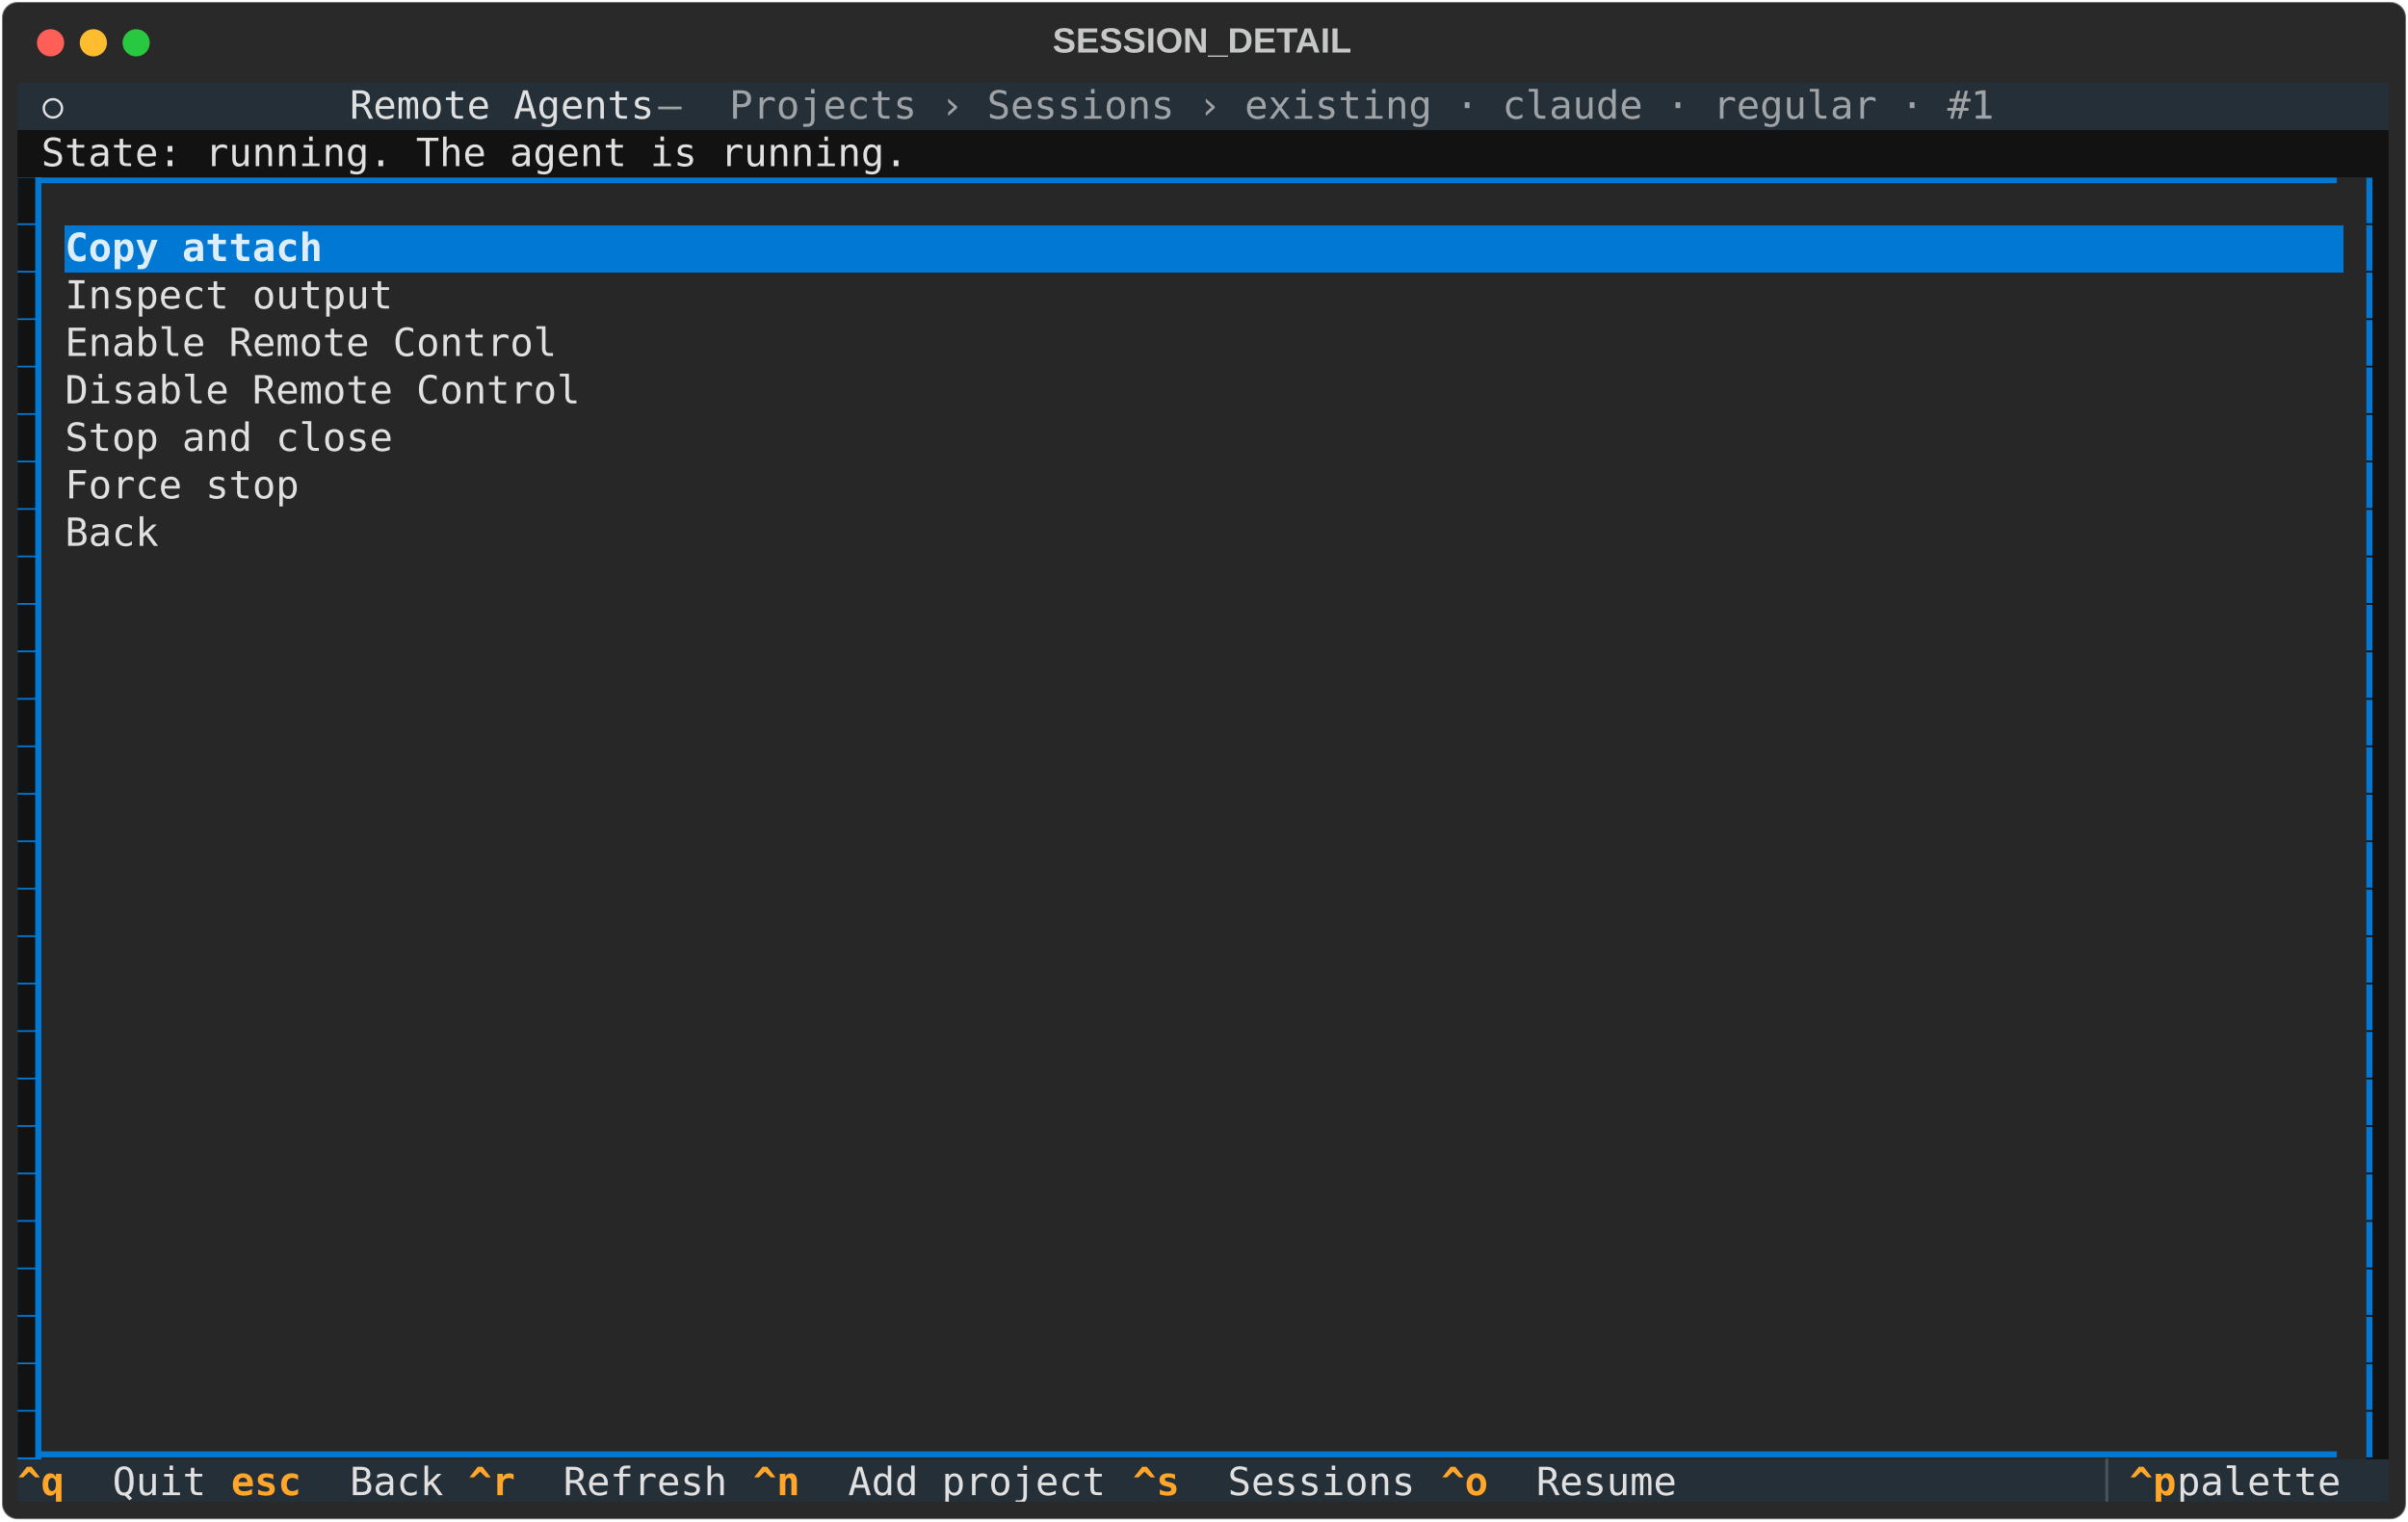
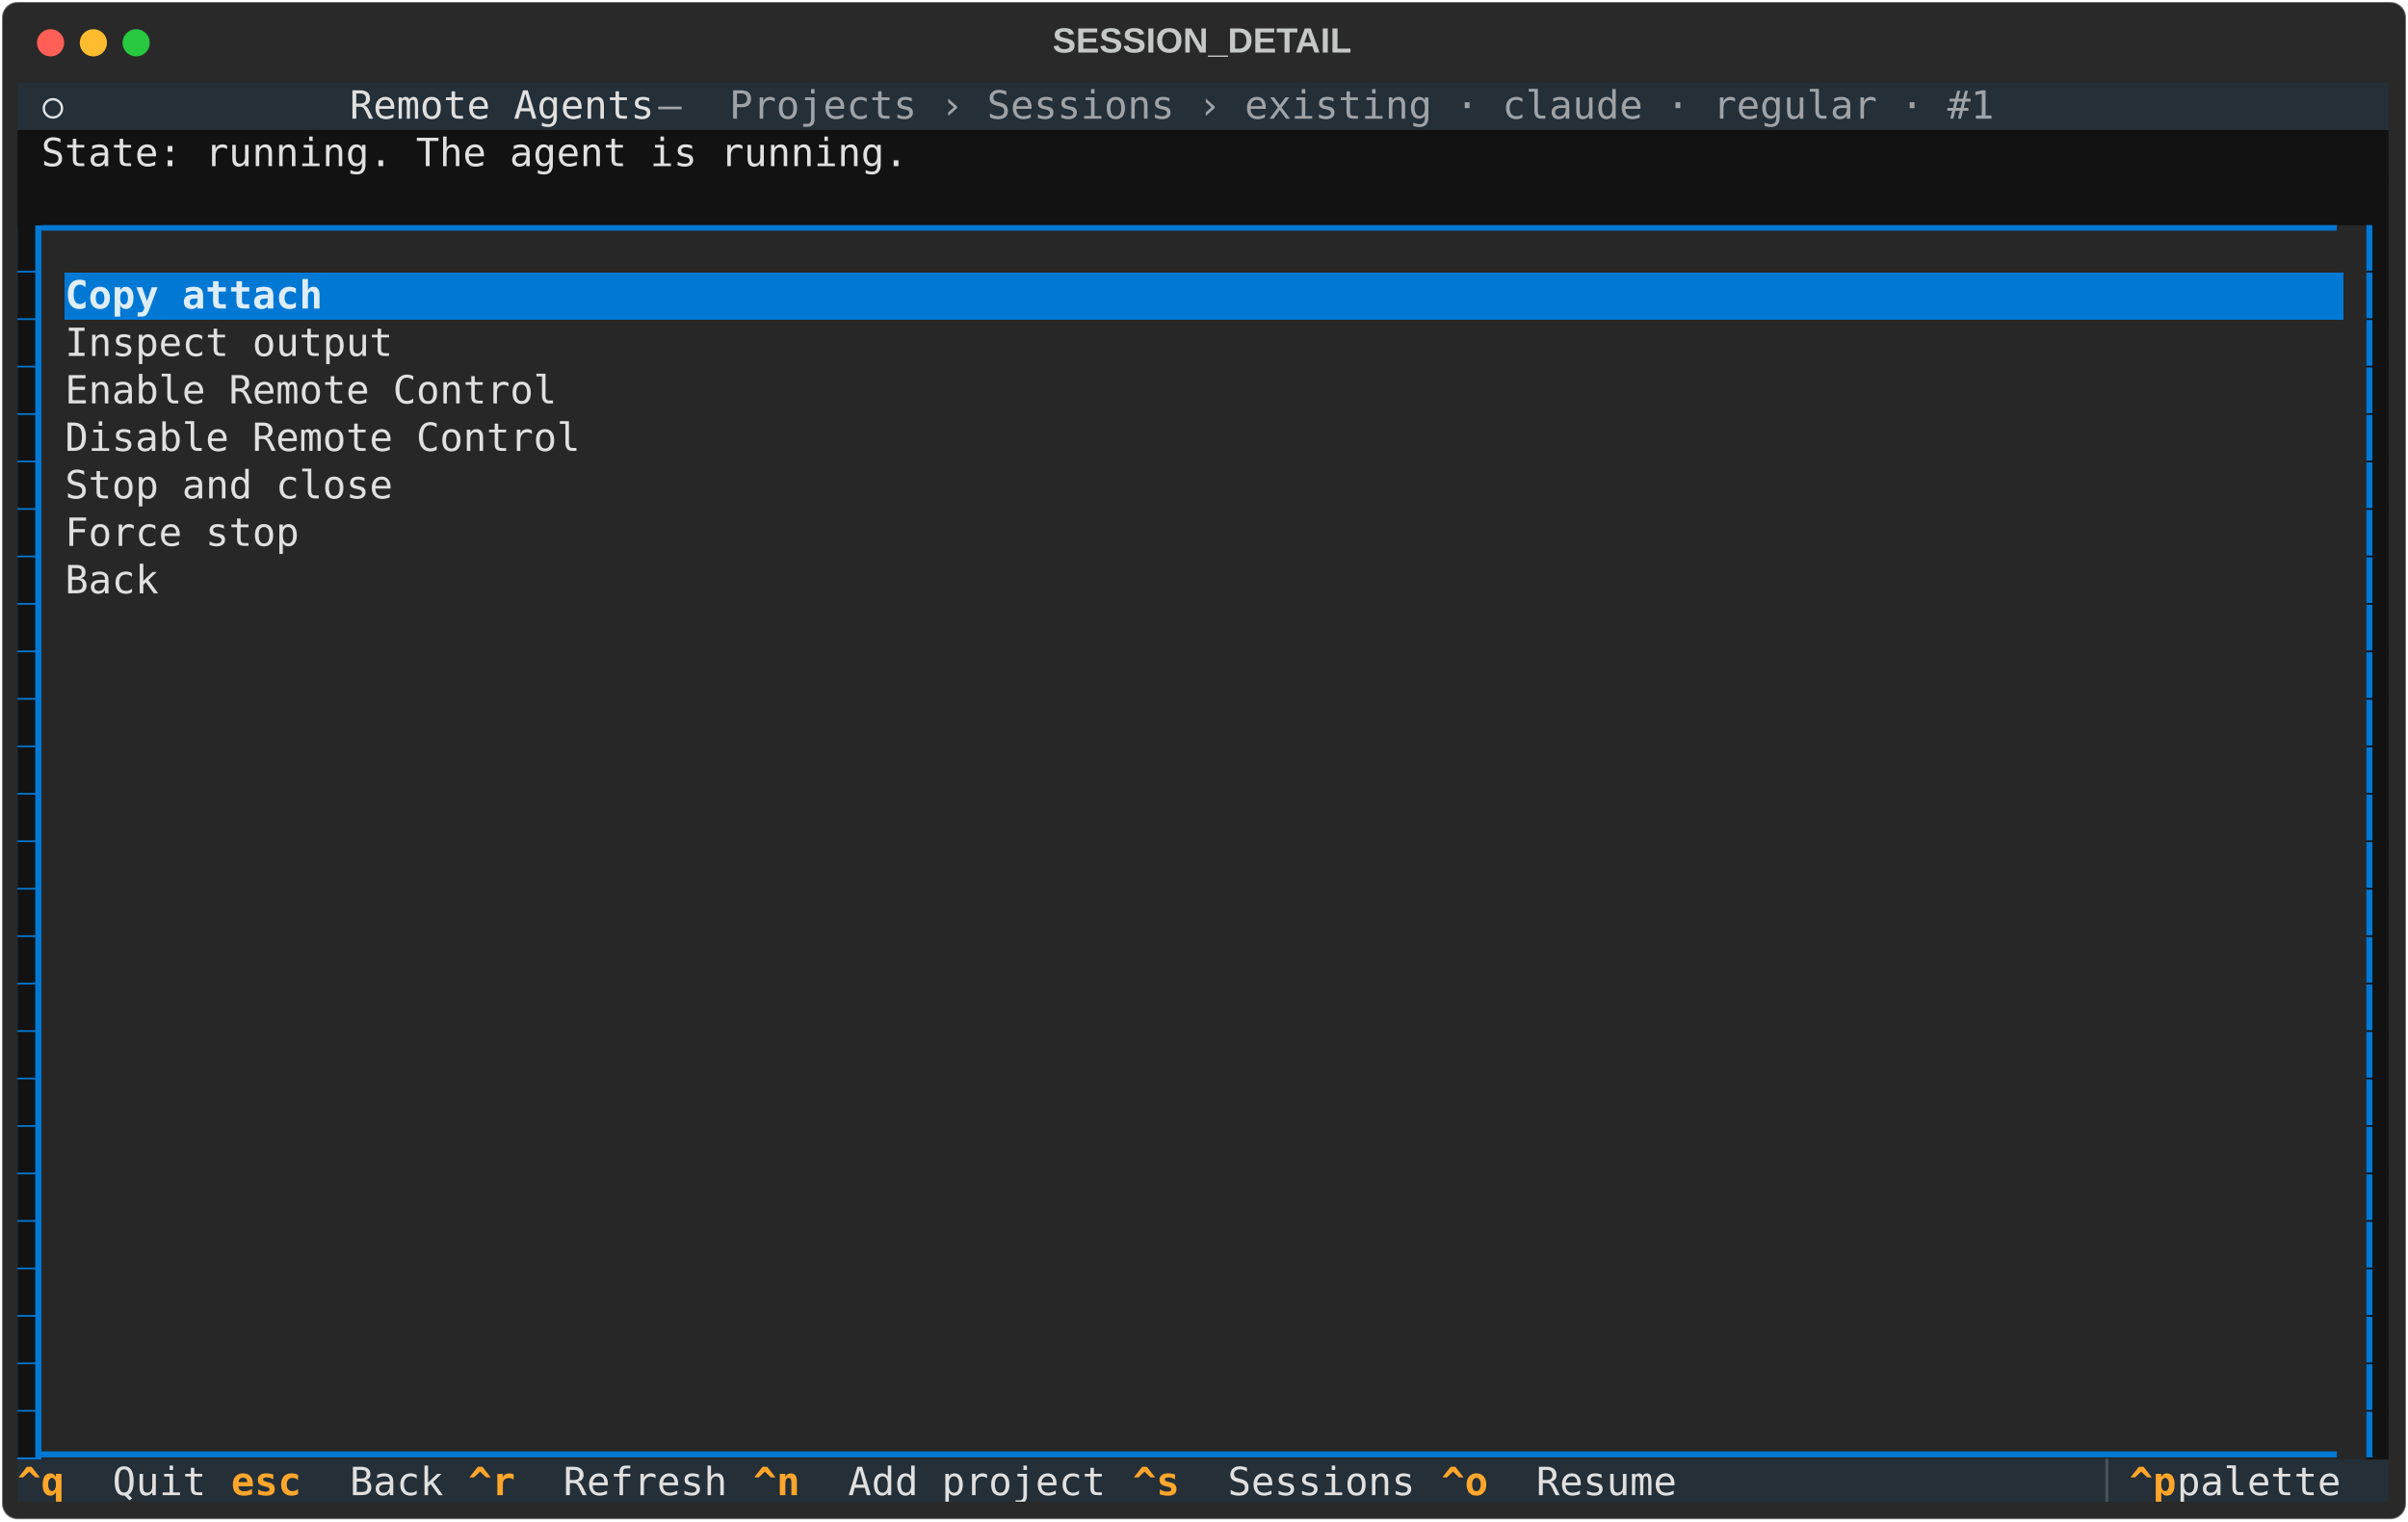
<svg xmlns="http://www.w3.org/2000/svg" class="rich-terminal" viewBox="0 0 1238 782.0">
  <style>

    @font-face {
        font-family: "Fira Code";
        src: local("FiraCode-Regular"),
                url("https://cdnjs.cloudflare.com/ajax/libs/firacode/6.2.0/woff2/FiraCode-Regular.woff2") format("woff2"),
                url("https://cdnjs.cloudflare.com/ajax/libs/firacode/6.2.0/woff/FiraCode-Regular.woff") format("woff");
        font-style: normal;
        font-weight: 400;
    }
    @font-face {
        font-family: "Fira Code";
        src: local("FiraCode-Bold"),
                url("https://cdnjs.cloudflare.com/ajax/libs/firacode/6.2.0/woff2/FiraCode-Bold.woff2") format("woff2"),
                url("https://cdnjs.cloudflare.com/ajax/libs/firacode/6.2.0/woff/FiraCode-Bold.woff") format("woff");
        font-style: bold;
        font-weight: 700;
    }

    .terminal-0-matrix {
        font-family: Fira Code, monospace;
        font-size: 20px;
        line-height: 24.4px;
        font-variant-east-asian: full-width;
    }

    .terminal-0-title {
        font-size: 18px;
        font-weight: bold;
        font-family: arial;
    }

    .terminal-0-r1 { fill: #c5c8c6 }
.terminal-0-r2 { fill: #e0e0e0 }
.terminal-0-r3 { fill: #a0a3a6 }
.terminal-0-r4 { fill: #121212 }
.terminal-0-r5 { fill: #0178d4 }
.terminal-0-r6 { fill: #ddedf9;font-weight: bold }
.terminal-0-r7 { fill: #ffa62b;font-weight: bold }
.terminal-0-r8 { fill: #495259 }
    </style>
  <defs>
    <clipPath id="terminal-0-clip-terminal">
      <rect x="0" y="0" width="1219.0" height="731.0" />
    </clipPath>
    <clipPath id="terminal-0-line-0">
      <rect x="0" y="1.5" width="1220" height="24.65" />
    </clipPath>
    <clipPath id="terminal-0-line-1">
      <rect x="0" y="25.9" width="1220" height="24.65" />
    </clipPath>
    <clipPath id="terminal-0-line-2">
      <rect x="0" y="50.3" width="1220" height="24.65" />
    </clipPath>
    <clipPath id="terminal-0-line-3">
      <rect x="0" y="74.7" width="1220" height="24.65" />
    </clipPath>
    <clipPath id="terminal-0-line-4">
      <rect x="0" y="99.1" width="1220" height="24.65" />
    </clipPath>
    <clipPath id="terminal-0-line-5">
      <rect x="0" y="123.5" width="1220" height="24.65" />
    </clipPath>
    <clipPath id="terminal-0-line-6">
      <rect x="0" y="147.9" width="1220" height="24.65" />
    </clipPath>
    <clipPath id="terminal-0-line-7">
      <rect x="0" y="172.3" width="1220" height="24.65" />
    </clipPath>
    <clipPath id="terminal-0-line-8">
      <rect x="0" y="196.7" width="1220" height="24.65" />
    </clipPath>
    <clipPath id="terminal-0-line-9">
      <rect x="0" y="221.1" width="1220" height="24.65" />
    </clipPath>
    <clipPath id="terminal-0-line-10">
      <rect x="0" y="245.5" width="1220" height="24.65" />
    </clipPath>
    <clipPath id="terminal-0-line-11">
      <rect x="0" y="269.9" width="1220" height="24.65" />
    </clipPath>
    <clipPath id="terminal-0-line-12">
      <rect x="0" y="294.3" width="1220" height="24.65" />
    </clipPath>
    <clipPath id="terminal-0-line-13">
      <rect x="0" y="318.7" width="1220" height="24.65" />
    </clipPath>
    <clipPath id="terminal-0-line-14">
      <rect x="0" y="343.1" width="1220" height="24.65" />
    </clipPath>
    <clipPath id="terminal-0-line-15">
      <rect x="0" y="367.5" width="1220" height="24.65" />
    </clipPath>
    <clipPath id="terminal-0-line-16">
      <rect x="0" y="391.9" width="1220" height="24.65" />
    </clipPath>
    <clipPath id="terminal-0-line-17">
      <rect x="0" y="416.3" width="1220" height="24.65" />
    </clipPath>
    <clipPath id="terminal-0-line-18">
      <rect x="0" y="440.7" width="1220" height="24.65" />
    </clipPath>
    <clipPath id="terminal-0-line-19">
      <rect x="0" y="465.1" width="1220" height="24.65" />
    </clipPath>
    <clipPath id="terminal-0-line-20">
      <rect x="0" y="489.5" width="1220" height="24.65" />
    </clipPath>
    <clipPath id="terminal-0-line-21">
      <rect x="0" y="513.9" width="1220" height="24.65" />
    </clipPath>
    <clipPath id="terminal-0-line-22">
      <rect x="0" y="538.3" width="1220" height="24.65" />
    </clipPath>
    <clipPath id="terminal-0-line-23">
      <rect x="0" y="562.7" width="1220" height="24.65" />
    </clipPath>
    <clipPath id="terminal-0-line-24">
      <rect x="0" y="587.1" width="1220" height="24.65" />
    </clipPath>
    <clipPath id="terminal-0-line-25">
      <rect x="0" y="611.5" width="1220" height="24.65" />
    </clipPath>
    <clipPath id="terminal-0-line-26">
      <rect x="0" y="635.9" width="1220" height="24.65" />
    </clipPath>
    <clipPath id="terminal-0-line-27">
      <rect x="0" y="660.3" width="1220" height="24.65" />
    </clipPath>
    <clipPath id="terminal-0-line-28">
      <rect x="0" y="684.7" width="1220" height="24.65" />
    </clipPath>
  </defs>
  <rect fill="#292929" stroke="rgba(255,255,255,0.35)" stroke-width="1" x="1" y="1" width="1236" height="780" rx="8" />
  <text class="terminal-0-title" fill="#c5c8c6" text-anchor="middle" x="618" y="27">SESSION_DETAIL</text>
  <g transform="translate(26,22)">
    <circle cx="0" cy="0" r="7" fill="#ff5f57" />
    <circle cx="22" cy="0" r="7" fill="#febc2e" />
    <circle cx="44" cy="0" r="7" fill="#28c840" />
  </g>
  <g transform="translate(9, 41)" clip-path="url(#terminal-0-clip-terminal)">
    <rect fill="#242f38" x="0" y="1.5" width="12.2" height="24.65" shape-rendering="crispEdges" />
    <rect fill="#242f38" x="12.2" y="1.5" width="12.2" height="24.65" shape-rendering="crispEdges" />
    <rect fill="#242f38" x="24.4" y="1.5" width="61" height="24.65" shape-rendering="crispEdges" />
    <rect fill="#242f38" x="85.4" y="1.5" width="12.2" height="24.65" shape-rendering="crispEdges" />
    <rect fill="#242f38" x="97.6" y="1.5" width="73.2" height="24.65" shape-rendering="crispEdges" />
    <rect fill="#242f38" x="170.8" y="1.5" width="158.6" height="24.65" shape-rendering="crispEdges" />
    <rect fill="#242f38" x="329.4" y="1.5" width="36.6" height="24.65" shape-rendering="crispEdges" />
    <rect fill="#242f38" x="366" y="1.5" width="658.8" height="24.65" shape-rendering="crispEdges" />
    <rect fill="#242f38" x="1024.8" y="1.5" width="73.2" height="24.65" shape-rendering="crispEdges" />
    <rect fill="#242f38" x="1098" y="1.5" width="12.2" height="24.65" shape-rendering="crispEdges" />
    <rect fill="#242f38" x="1110.2" y="1.5" width="0" height="24.65" shape-rendering="crispEdges" />
    <rect fill="#242f38" x="1110.2" y="1.5" width="97.6" height="24.65" shape-rendering="crispEdges" />
    <rect fill="#242f38" x="1207.8" y="1.5" width="12.2" height="24.65" shape-rendering="crispEdges" />
    <rect fill="#121212" x="0" y="25.9" width="12.2" height="24.65" shape-rendering="crispEdges" />
    <rect fill="#121212" x="12.2" y="25.9" width="451.4" height="24.65" shape-rendering="crispEdges" />
    <rect fill="#121212" x="463.6" y="25.9" width="744.2" height="24.65" shape-rendering="crispEdges" />
    <rect fill="#121212" x="1207.8" y="25.9" width="12.2" height="24.65" shape-rendering="crispEdges" />
-     <rect fill="#0178d4" x="0" y="50.3" width="12.2" height="24.65" shape-rendering="crispEdges" />
-     <rect fill="#272727" x="12.2" y="50.3" width="1195.6" height="24.65" shape-rendering="crispEdges" />
+     <rect fill="#121212" x="0" y="50.3" width="12.2" height="24.65" shape-rendering="crispEdges" />
+     <rect fill="#121212" x="12.2" y="50.3" width="1195.6" height="24.65" shape-rendering="crispEdges" />
    <rect fill="#121212" x="1207.8" y="50.3" width="12.2" height="24.65" shape-rendering="crispEdges" />
    <rect fill="#0178d4" x="0" y="74.7" width="12.2" height="24.65" shape-rendering="crispEdges" />
-     <rect fill="#272727" x="12.2" y="74.7" width="12.2" height="24.65" shape-rendering="crispEdges" />
-     <rect fill="#0178d4" x="24.4" y="74.7" width="134.2" height="24.65" shape-rendering="crispEdges" />
-     <rect fill="#0178d4" x="158.6" y="74.7" width="1037" height="24.65" shape-rendering="crispEdges" />
-     <rect fill="#272727" x="1195.6" y="74.7" width="12.2" height="24.65" shape-rendering="crispEdges" />
+     <rect fill="#272727" x="12.2" y="74.7" width="1195.6" height="24.65" shape-rendering="crispEdges" />
    <rect fill="#121212" x="1207.8" y="74.7" width="12.2" height="24.65" shape-rendering="crispEdges" />
    <rect fill="#0178d4" x="0" y="99.1" width="12.2" height="24.65" shape-rendering="crispEdges" />
    <rect fill="#272727" x="12.2" y="99.1" width="12.2" height="24.65" shape-rendering="crispEdges" />
-     <rect fill="#272727" x="24.4" y="99.1" width="170.8" height="24.65" shape-rendering="crispEdges" />
-     <rect fill="#272727" x="195.2" y="99.1" width="1000.4" height="24.65" shape-rendering="crispEdges" />
+     <rect fill="#0178d4" x="24.4" y="99.1" width="134.2" height="24.65" shape-rendering="crispEdges" />
+     <rect fill="#0178d4" x="158.6" y="99.1" width="1037" height="24.65" shape-rendering="crispEdges" />
    <rect fill="#272727" x="1195.6" y="99.1" width="12.2" height="24.65" shape-rendering="crispEdges" />
    <rect fill="#121212" x="1207.8" y="99.1" width="12.2" height="24.65" shape-rendering="crispEdges" />
    <rect fill="#0178d4" x="0" y="123.5" width="12.2" height="24.65" shape-rendering="crispEdges" />
    <rect fill="#272727" x="12.2" y="123.5" width="12.2" height="24.65" shape-rendering="crispEdges" />
-     <rect fill="#272727" x="24.4" y="123.5" width="256.2" height="24.65" shape-rendering="crispEdges" />
-     <rect fill="#272727" x="280.6" y="123.5" width="915" height="24.65" shape-rendering="crispEdges" />
+     <rect fill="#272727" x="24.4" y="123.5" width="170.8" height="24.65" shape-rendering="crispEdges" />
+     <rect fill="#272727" x="195.2" y="123.5" width="1000.4" height="24.65" shape-rendering="crispEdges" />
    <rect fill="#272727" x="1195.6" y="123.5" width="12.2" height="24.65" shape-rendering="crispEdges" />
    <rect fill="#121212" x="1207.8" y="123.5" width="12.2" height="24.65" shape-rendering="crispEdges" />
    <rect fill="#0178d4" x="0" y="147.9" width="12.2" height="24.65" shape-rendering="crispEdges" />
    <rect fill="#272727" x="12.2" y="147.9" width="12.2" height="24.65" shape-rendering="crispEdges" />
-     <rect fill="#272727" x="24.4" y="147.9" width="268.4" height="24.65" shape-rendering="crispEdges" />
-     <rect fill="#272727" x="292.8" y="147.9" width="902.8" height="24.65" shape-rendering="crispEdges" />
+     <rect fill="#272727" x="24.4" y="147.9" width="256.2" height="24.65" shape-rendering="crispEdges" />
+     <rect fill="#272727" x="280.6" y="147.9" width="915" height="24.65" shape-rendering="crispEdges" />
    <rect fill="#272727" x="1195.6" y="147.9" width="12.2" height="24.65" shape-rendering="crispEdges" />
    <rect fill="#121212" x="1207.8" y="147.9" width="12.2" height="24.65" shape-rendering="crispEdges" />
    <rect fill="#0178d4" x="0" y="172.3" width="12.2" height="24.65" shape-rendering="crispEdges" />
    <rect fill="#272727" x="12.2" y="172.3" width="12.2" height="24.65" shape-rendering="crispEdges" />
-     <rect fill="#272727" x="24.4" y="172.3" width="170.8" height="24.65" shape-rendering="crispEdges" />
-     <rect fill="#272727" x="195.2" y="172.3" width="1000.4" height="24.65" shape-rendering="crispEdges" />
+     <rect fill="#272727" x="24.4" y="172.3" width="268.4" height="24.65" shape-rendering="crispEdges" />
+     <rect fill="#272727" x="292.8" y="172.3" width="902.8" height="24.65" shape-rendering="crispEdges" />
    <rect fill="#272727" x="1195.6" y="172.3" width="12.2" height="24.65" shape-rendering="crispEdges" />
    <rect fill="#121212" x="1207.8" y="172.3" width="12.2" height="24.65" shape-rendering="crispEdges" />
    <rect fill="#0178d4" x="0" y="196.7" width="12.2" height="24.65" shape-rendering="crispEdges" />
    <rect fill="#272727" x="12.2" y="196.7" width="12.2" height="24.65" shape-rendering="crispEdges" />
-     <rect fill="#272727" x="24.4" y="196.7" width="122" height="24.65" shape-rendering="crispEdges" />
-     <rect fill="#272727" x="146.4" y="196.7" width="1049.2" height="24.65" shape-rendering="crispEdges" />
+     <rect fill="#272727" x="24.4" y="196.7" width="170.8" height="24.65" shape-rendering="crispEdges" />
+     <rect fill="#272727" x="195.2" y="196.7" width="1000.4" height="24.65" shape-rendering="crispEdges" />
    <rect fill="#272727" x="1195.6" y="196.7" width="12.2" height="24.65" shape-rendering="crispEdges" />
    <rect fill="#121212" x="1207.8" y="196.7" width="12.2" height="24.65" shape-rendering="crispEdges" />
    <rect fill="#0178d4" x="0" y="221.1" width="12.2" height="24.65" shape-rendering="crispEdges" />
    <rect fill="#272727" x="12.2" y="221.1" width="12.2" height="24.65" shape-rendering="crispEdges" />
-     <rect fill="#272727" x="24.4" y="221.1" width="48.8" height="24.65" shape-rendering="crispEdges" />
-     <rect fill="#272727" x="73.2" y="221.1" width="1122.4" height="24.65" shape-rendering="crispEdges" />
+     <rect fill="#272727" x="24.4" y="221.1" width="122" height="24.65" shape-rendering="crispEdges" />
+     <rect fill="#272727" x="146.4" y="221.1" width="1049.2" height="24.65" shape-rendering="crispEdges" />
    <rect fill="#272727" x="1195.6" y="221.1" width="12.2" height="24.65" shape-rendering="crispEdges" />
    <rect fill="#121212" x="1207.8" y="221.1" width="12.2" height="24.65" shape-rendering="crispEdges" />
    <rect fill="#0178d4" x="0" y="245.5" width="12.2" height="24.65" shape-rendering="crispEdges" />
    <rect fill="#272727" x="12.2" y="245.5" width="12.2" height="24.65" shape-rendering="crispEdges" />
-     <rect fill="#272727" x="24.4" y="245.5" width="1171.2" height="24.65" shape-rendering="crispEdges" />
+     <rect fill="#272727" x="24.4" y="245.5" width="48.8" height="24.65" shape-rendering="crispEdges" />
+     <rect fill="#272727" x="73.2" y="245.5" width="1122.4" height="24.65" shape-rendering="crispEdges" />
    <rect fill="#272727" x="1195.6" y="245.5" width="12.2" height="24.65" shape-rendering="crispEdges" />
    <rect fill="#121212" x="1207.8" y="245.5" width="12.2" height="24.65" shape-rendering="crispEdges" />
    <rect fill="#0178d4" x="0" y="269.9" width="12.2" height="24.65" shape-rendering="crispEdges" />
    <rect fill="#272727" x="12.2" y="269.9" width="12.2" height="24.65" shape-rendering="crispEdges" />
    <rect fill="#272727" x="24.4" y="269.9" width="1171.2" height="24.65" shape-rendering="crispEdges" />
    <rect fill="#272727" x="1195.6" y="269.9" width="12.2" height="24.65" shape-rendering="crispEdges" />
    <rect fill="#121212" x="1207.8" y="269.9" width="12.2" height="24.65" shape-rendering="crispEdges" />
    <rect fill="#0178d4" x="0" y="294.3" width="12.2" height="24.65" shape-rendering="crispEdges" />
    <rect fill="#272727" x="12.2" y="294.3" width="12.2" height="24.65" shape-rendering="crispEdges" />
    <rect fill="#272727" x="24.4" y="294.3" width="1171.2" height="24.65" shape-rendering="crispEdges" />
    <rect fill="#272727" x="1195.6" y="294.3" width="12.2" height="24.65" shape-rendering="crispEdges" />
    <rect fill="#121212" x="1207.8" y="294.3" width="12.2" height="24.65" shape-rendering="crispEdges" />
    <rect fill="#0178d4" x="0" y="318.7" width="12.2" height="24.65" shape-rendering="crispEdges" />
    <rect fill="#272727" x="12.2" y="318.7" width="12.2" height="24.65" shape-rendering="crispEdges" />
    <rect fill="#272727" x="24.4" y="318.7" width="1171.2" height="24.65" shape-rendering="crispEdges" />
    <rect fill="#272727" x="1195.6" y="318.7" width="12.2" height="24.65" shape-rendering="crispEdges" />
    <rect fill="#121212" x="1207.8" y="318.7" width="12.2" height="24.65" shape-rendering="crispEdges" />
    <rect fill="#0178d4" x="0" y="343.1" width="12.2" height="24.65" shape-rendering="crispEdges" />
    <rect fill="#272727" x="12.2" y="343.1" width="12.2" height="24.65" shape-rendering="crispEdges" />
    <rect fill="#272727" x="24.4" y="343.1" width="1171.2" height="24.65" shape-rendering="crispEdges" />
    <rect fill="#272727" x="1195.6" y="343.1" width="12.2" height="24.65" shape-rendering="crispEdges" />
    <rect fill="#121212" x="1207.8" y="343.1" width="12.2" height="24.65" shape-rendering="crispEdges" />
    <rect fill="#0178d4" x="0" y="367.5" width="12.2" height="24.65" shape-rendering="crispEdges" />
    <rect fill="#272727" x="12.2" y="367.5" width="12.2" height="24.65" shape-rendering="crispEdges" />
    <rect fill="#272727" x="24.4" y="367.5" width="1171.2" height="24.65" shape-rendering="crispEdges" />
    <rect fill="#272727" x="1195.6" y="367.5" width="12.2" height="24.65" shape-rendering="crispEdges" />
    <rect fill="#121212" x="1207.8" y="367.5" width="12.2" height="24.65" shape-rendering="crispEdges" />
    <rect fill="#0178d4" x="0" y="391.9" width="12.2" height="24.65" shape-rendering="crispEdges" />
    <rect fill="#272727" x="12.2" y="391.9" width="12.2" height="24.65" shape-rendering="crispEdges" />
    <rect fill="#272727" x="24.4" y="391.9" width="1171.2" height="24.65" shape-rendering="crispEdges" />
    <rect fill="#272727" x="1195.6" y="391.9" width="12.2" height="24.65" shape-rendering="crispEdges" />
    <rect fill="#121212" x="1207.8" y="391.9" width="12.2" height="24.65" shape-rendering="crispEdges" />
    <rect fill="#0178d4" x="0" y="416.3" width="12.2" height="24.65" shape-rendering="crispEdges" />
    <rect fill="#272727" x="12.2" y="416.3" width="12.2" height="24.65" shape-rendering="crispEdges" />
    <rect fill="#272727" x="24.4" y="416.3" width="1171.2" height="24.65" shape-rendering="crispEdges" />
    <rect fill="#272727" x="1195.6" y="416.3" width="12.2" height="24.65" shape-rendering="crispEdges" />
    <rect fill="#121212" x="1207.8" y="416.3" width="12.2" height="24.65" shape-rendering="crispEdges" />
    <rect fill="#0178d4" x="0" y="440.7" width="12.2" height="24.65" shape-rendering="crispEdges" />
    <rect fill="#272727" x="12.2" y="440.7" width="12.2" height="24.65" shape-rendering="crispEdges" />
    <rect fill="#272727" x="24.4" y="440.7" width="1171.2" height="24.65" shape-rendering="crispEdges" />
    <rect fill="#272727" x="1195.6" y="440.7" width="12.2" height="24.65" shape-rendering="crispEdges" />
    <rect fill="#121212" x="1207.8" y="440.7" width="12.2" height="24.65" shape-rendering="crispEdges" />
    <rect fill="#0178d4" x="0" y="465.1" width="12.2" height="24.65" shape-rendering="crispEdges" />
    <rect fill="#272727" x="12.2" y="465.1" width="12.2" height="24.65" shape-rendering="crispEdges" />
    <rect fill="#272727" x="24.4" y="465.1" width="1171.2" height="24.65" shape-rendering="crispEdges" />
    <rect fill="#272727" x="1195.6" y="465.1" width="12.2" height="24.65" shape-rendering="crispEdges" />
    <rect fill="#121212" x="1207.8" y="465.1" width="12.2" height="24.65" shape-rendering="crispEdges" />
    <rect fill="#0178d4" x="0" y="489.5" width="12.2" height="24.65" shape-rendering="crispEdges" />
    <rect fill="#272727" x="12.2" y="489.5" width="12.2" height="24.65" shape-rendering="crispEdges" />
    <rect fill="#272727" x="24.4" y="489.5" width="1171.2" height="24.65" shape-rendering="crispEdges" />
    <rect fill="#272727" x="1195.6" y="489.5" width="12.2" height="24.65" shape-rendering="crispEdges" />
    <rect fill="#121212" x="1207.8" y="489.5" width="12.2" height="24.65" shape-rendering="crispEdges" />
    <rect fill="#0178d4" x="0" y="513.9" width="12.2" height="24.65" shape-rendering="crispEdges" />
    <rect fill="#272727" x="12.2" y="513.9" width="12.2" height="24.65" shape-rendering="crispEdges" />
    <rect fill="#272727" x="24.4" y="513.9" width="1171.2" height="24.65" shape-rendering="crispEdges" />
    <rect fill="#272727" x="1195.6" y="513.9" width="12.2" height="24.65" shape-rendering="crispEdges" />
    <rect fill="#121212" x="1207.8" y="513.9" width="12.2" height="24.65" shape-rendering="crispEdges" />
    <rect fill="#0178d4" x="0" y="538.3" width="12.2" height="24.65" shape-rendering="crispEdges" />
    <rect fill="#272727" x="12.2" y="538.3" width="12.2" height="24.65" shape-rendering="crispEdges" />
    <rect fill="#272727" x="24.4" y="538.3" width="1171.2" height="24.65" shape-rendering="crispEdges" />
    <rect fill="#272727" x="1195.6" y="538.3" width="12.2" height="24.65" shape-rendering="crispEdges" />
    <rect fill="#121212" x="1207.8" y="538.3" width="12.2" height="24.65" shape-rendering="crispEdges" />
    <rect fill="#0178d4" x="0" y="562.7" width="12.2" height="24.65" shape-rendering="crispEdges" />
    <rect fill="#272727" x="12.2" y="562.7" width="12.2" height="24.65" shape-rendering="crispEdges" />
    <rect fill="#272727" x="24.4" y="562.7" width="1171.2" height="24.65" shape-rendering="crispEdges" />
    <rect fill="#272727" x="1195.6" y="562.7" width="12.2" height="24.65" shape-rendering="crispEdges" />
    <rect fill="#121212" x="1207.8" y="562.7" width="12.2" height="24.65" shape-rendering="crispEdges" />
    <rect fill="#0178d4" x="0" y="587.1" width="12.2" height="24.65" shape-rendering="crispEdges" />
    <rect fill="#272727" x="12.2" y="587.1" width="12.2" height="24.65" shape-rendering="crispEdges" />
    <rect fill="#272727" x="24.4" y="587.1" width="1171.2" height="24.65" shape-rendering="crispEdges" />
    <rect fill="#272727" x="1195.6" y="587.1" width="12.2" height="24.65" shape-rendering="crispEdges" />
    <rect fill="#121212" x="1207.8" y="587.1" width="12.2" height="24.65" shape-rendering="crispEdges" />
    <rect fill="#0178d4" x="0" y="611.5" width="12.2" height="24.65" shape-rendering="crispEdges" />
    <rect fill="#272727" x="12.2" y="611.5" width="12.2" height="24.65" shape-rendering="crispEdges" />
    <rect fill="#272727" x="24.4" y="611.5" width="1171.2" height="24.65" shape-rendering="crispEdges" />
    <rect fill="#272727" x="1195.6" y="611.5" width="12.2" height="24.65" shape-rendering="crispEdges" />
    <rect fill="#121212" x="1207.8" y="611.5" width="12.2" height="24.65" shape-rendering="crispEdges" />
    <rect fill="#0178d4" x="0" y="635.9" width="12.2" height="24.65" shape-rendering="crispEdges" />
    <rect fill="#272727" x="12.2" y="635.9" width="12.2" height="24.65" shape-rendering="crispEdges" />
    <rect fill="#272727" x="24.4" y="635.9" width="1171.2" height="24.65" shape-rendering="crispEdges" />
    <rect fill="#272727" x="1195.6" y="635.9" width="12.2" height="24.65" shape-rendering="crispEdges" />
    <rect fill="#121212" x="1207.8" y="635.9" width="12.2" height="24.65" shape-rendering="crispEdges" />
    <rect fill="#0178d4" x="0" y="660.3" width="12.2" height="24.65" shape-rendering="crispEdges" />
    <rect fill="#272727" x="12.2" y="660.3" width="12.2" height="24.65" shape-rendering="crispEdges" />
    <rect fill="#272727" x="24.4" y="660.3" width="1171.2" height="24.65" shape-rendering="crispEdges" />
    <rect fill="#272727" x="1195.6" y="660.3" width="12.2" height="24.65" shape-rendering="crispEdges" />
    <rect fill="#121212" x="1207.8" y="660.3" width="12.2" height="24.65" shape-rendering="crispEdges" />
    <rect fill="#0178d4" x="0" y="684.7" width="12.2" height="24.65" shape-rendering="crispEdges" />
    <rect fill="#272727" x="12.2" y="684.7" width="1195.6" height="24.65" shape-rendering="crispEdges" />
    <rect fill="#121212" x="1207.8" y="684.7" width="12.2" height="24.65" shape-rendering="crispEdges" />
    <rect fill="#242f38" x="0" y="709.1" width="48.8" height="24.65" shape-rendering="crispEdges" />
    <rect fill="#242f38" x="48.8" y="709.1" width="61" height="24.65" shape-rendering="crispEdges" />
    <rect fill="#242f38" x="109.8" y="709.1" width="61" height="24.65" shape-rendering="crispEdges" />
    <rect fill="#242f38" x="170.8" y="709.1" width="61" height="24.65" shape-rendering="crispEdges" />
    <rect fill="#242f38" x="231.8" y="709.1" width="48.8" height="24.65" shape-rendering="crispEdges" />
    <rect fill="#242f38" x="280.6" y="709.1" width="97.6" height="24.65" shape-rendering="crispEdges" />
    <rect fill="#242f38" x="378.2" y="709.1" width="48.8" height="24.65" shape-rendering="crispEdges" />
    <rect fill="#242f38" x="427" y="709.1" width="146.4" height="24.65" shape-rendering="crispEdges" />
    <rect fill="#242f38" x="573.4" y="709.1" width="48.8" height="24.65" shape-rendering="crispEdges" />
    <rect fill="#242f38" x="622.2" y="709.1" width="109.8" height="24.65" shape-rendering="crispEdges" />
    <rect fill="#242f38" x="732" y="709.1" width="48.8" height="24.65" shape-rendering="crispEdges" />
    <rect fill="#242f38" x="780.8" y="709.1" width="85.4" height="24.65" shape-rendering="crispEdges" />
    <rect fill="#242f38" x="866.2" y="709.1" width="207.4" height="24.65" shape-rendering="crispEdges" />
    <rect fill="#242f38" x="1073.6" y="709.1" width="12.2" height="24.65" shape-rendering="crispEdges" />
    <rect fill="#242f38" x="1085.8" y="709.1" width="24.4" height="24.65" shape-rendering="crispEdges" />
    <rect fill="#242f38" x="1110.2" y="709.1" width="97.6" height="24.65" shape-rendering="crispEdges" />
    <rect fill="#242f38" x="1207.8" y="709.1" width="12.2" height="24.65" shape-rendering="crispEdges" />
    <g class="terminal-0-matrix">
      <text class="terminal-0-r2" x="12.2" y="20" textLength="12.2" clip-path="url(#terminal-0-line-0)">⭘</text>
      <text class="terminal-0-r2" x="170.8" y="20" textLength="158.6" clip-path="url(#terminal-0-line-0)">Remote Agents</text>
      <text class="terminal-0-r3" x="329.4" y="20" textLength="36.6" clip-path="url(#terminal-0-line-0)"> — </text>
      <text class="terminal-0-r3" x="366" y="20" textLength="658.8" clip-path="url(#terminal-0-line-0)">Projects › Sessions › existing · claude · regular · #1</text>
      <text class="terminal-0-r1" x="1220" y="20" textLength="12.2" clip-path="url(#terminal-0-line-0)">
</text>
      <text class="terminal-0-r2" x="12.2" y="44.4" textLength="451.4" clip-path="url(#terminal-0-line-1)">State: running. The agent is running.</text>
      <text class="terminal-0-r1" x="1220" y="44.4" textLength="12.2" clip-path="url(#terminal-0-line-1)">
</text>
-       <text class="terminal-0-r4" x="0" y="68.8" textLength="12.2" clip-path="url(#terminal-0-line-2)">▊</text>
-       <text class="terminal-0-r5" x="12.2" y="68.8" textLength="1195.6" clip-path="url(#terminal-0-line-2)">▔▔▔▔▔▔▔▔▔▔▔▔▔▔▔▔▔▔▔▔▔▔▔▔▔▔▔▔▔▔▔▔▔▔▔▔▔▔▔▔▔▔▔▔▔▔▔▔▔▔▔▔▔▔▔▔▔▔▔▔▔▔▔▔▔▔▔▔▔▔▔▔▔▔▔▔▔▔▔▔▔▔▔▔▔▔▔▔▔▔▔▔▔▔▔▔▔▔</text>
-       <text class="terminal-0-r5" x="1207.8" y="68.8" textLength="12.2" clip-path="url(#terminal-0-line-2)">▎</text>
      <text class="terminal-0-r1" x="1220" y="68.8" textLength="12.2" clip-path="url(#terminal-0-line-2)">
</text>
      <text class="terminal-0-r4" x="0" y="93.2" textLength="12.2" clip-path="url(#terminal-0-line-3)">▊</text>
-       <text class="terminal-0-r6" x="24.4" y="93.2" textLength="134.2" clip-path="url(#terminal-0-line-3)">Copy attach</text>
+       <text class="terminal-0-r5" x="12.2" y="93.2" textLength="1195.6" clip-path="url(#terminal-0-line-3)">▔▔▔▔▔▔▔▔▔▔▔▔▔▔▔▔▔▔▔▔▔▔▔▔▔▔▔▔▔▔▔▔▔▔▔▔▔▔▔▔▔▔▔▔▔▔▔▔▔▔▔▔▔▔▔▔▔▔▔▔▔▔▔▔▔▔▔▔▔▔▔▔▔▔▔▔▔▔▔▔▔▔▔▔▔▔▔▔▔▔▔▔▔▔▔▔▔▔</text>
      <text class="terminal-0-r5" x="1207.8" y="93.2" textLength="12.2" clip-path="url(#terminal-0-line-3)">▎</text>
      <text class="terminal-0-r1" x="1220" y="93.2" textLength="12.2" clip-path="url(#terminal-0-line-3)">
</text>
      <text class="terminal-0-r4" x="0" y="117.6" textLength="12.2" clip-path="url(#terminal-0-line-4)">▊</text>
-       <text class="terminal-0-r2" x="24.4" y="117.6" textLength="170.8" clip-path="url(#terminal-0-line-4)">Inspect output</text>
+       <text class="terminal-0-r6" x="24.4" y="117.6" textLength="134.2" clip-path="url(#terminal-0-line-4)">Copy attach</text>
      <text class="terminal-0-r5" x="1207.8" y="117.6" textLength="12.2" clip-path="url(#terminal-0-line-4)">▎</text>
      <text class="terminal-0-r1" x="1220" y="117.6" textLength="12.2" clip-path="url(#terminal-0-line-4)">
</text>
      <text class="terminal-0-r4" x="0" y="142" textLength="12.2" clip-path="url(#terminal-0-line-5)">▊</text>
-       <text class="terminal-0-r2" x="24.4" y="142" textLength="256.2" clip-path="url(#terminal-0-line-5)">Enable Remote Control</text>
+       <text class="terminal-0-r2" x="24.4" y="142" textLength="170.8" clip-path="url(#terminal-0-line-5)">Inspect output</text>
      <text class="terminal-0-r5" x="1207.8" y="142" textLength="12.2" clip-path="url(#terminal-0-line-5)">▎</text>
      <text class="terminal-0-r1" x="1220" y="142" textLength="12.2" clip-path="url(#terminal-0-line-5)">
</text>
      <text class="terminal-0-r4" x="0" y="166.4" textLength="12.2" clip-path="url(#terminal-0-line-6)">▊</text>
-       <text class="terminal-0-r2" x="24.4" y="166.4" textLength="268.4" clip-path="url(#terminal-0-line-6)">Disable Remote Control</text>
+       <text class="terminal-0-r2" x="24.4" y="166.4" textLength="256.2" clip-path="url(#terminal-0-line-6)">Enable Remote Control</text>
      <text class="terminal-0-r5" x="1207.8" y="166.4" textLength="12.2" clip-path="url(#terminal-0-line-6)">▎</text>
      <text class="terminal-0-r1" x="1220" y="166.4" textLength="12.2" clip-path="url(#terminal-0-line-6)">
</text>
      <text class="terminal-0-r4" x="0" y="190.8" textLength="12.2" clip-path="url(#terminal-0-line-7)">▊</text>
-       <text class="terminal-0-r2" x="24.4" y="190.8" textLength="170.8" clip-path="url(#terminal-0-line-7)">Stop and close</text>
+       <text class="terminal-0-r2" x="24.4" y="190.8" textLength="268.4" clip-path="url(#terminal-0-line-7)">Disable Remote Control</text>
      <text class="terminal-0-r5" x="1207.8" y="190.8" textLength="12.2" clip-path="url(#terminal-0-line-7)">▎</text>
      <text class="terminal-0-r1" x="1220" y="190.8" textLength="12.2" clip-path="url(#terminal-0-line-7)">
</text>
      <text class="terminal-0-r4" x="0" y="215.2" textLength="12.2" clip-path="url(#terminal-0-line-8)">▊</text>
-       <text class="terminal-0-r2" x="24.4" y="215.2" textLength="122" clip-path="url(#terminal-0-line-8)">Force stop</text>
+       <text class="terminal-0-r2" x="24.4" y="215.2" textLength="170.8" clip-path="url(#terminal-0-line-8)">Stop and close</text>
      <text class="terminal-0-r5" x="1207.8" y="215.2" textLength="12.2" clip-path="url(#terminal-0-line-8)">▎</text>
      <text class="terminal-0-r1" x="1220" y="215.2" textLength="12.2" clip-path="url(#terminal-0-line-8)">
</text>
      <text class="terminal-0-r4" x="0" y="239.6" textLength="12.2" clip-path="url(#terminal-0-line-9)">▊</text>
-       <text class="terminal-0-r2" x="24.4" y="239.6" textLength="48.8" clip-path="url(#terminal-0-line-9)">Back</text>
+       <text class="terminal-0-r2" x="24.4" y="239.6" textLength="122" clip-path="url(#terminal-0-line-9)">Force stop</text>
      <text class="terminal-0-r5" x="1207.8" y="239.6" textLength="12.2" clip-path="url(#terminal-0-line-9)">▎</text>
      <text class="terminal-0-r1" x="1220" y="239.6" textLength="12.2" clip-path="url(#terminal-0-line-9)">
</text>
      <text class="terminal-0-r4" x="0" y="264" textLength="12.2" clip-path="url(#terminal-0-line-10)">▊</text>
+       <text class="terminal-0-r2" x="24.4" y="264" textLength="48.8" clip-path="url(#terminal-0-line-10)">Back</text>
      <text class="terminal-0-r5" x="1207.8" y="264" textLength="12.2" clip-path="url(#terminal-0-line-10)">▎</text>
      <text class="terminal-0-r1" x="1220" y="264" textLength="12.2" clip-path="url(#terminal-0-line-10)">
</text>
      <text class="terminal-0-r4" x="0" y="288.4" textLength="12.2" clip-path="url(#terminal-0-line-11)">▊</text>
      <text class="terminal-0-r5" x="1207.8" y="288.4" textLength="12.2" clip-path="url(#terminal-0-line-11)">▎</text>
      <text class="terminal-0-r1" x="1220" y="288.4" textLength="12.2" clip-path="url(#terminal-0-line-11)">
</text>
      <text class="terminal-0-r4" x="0" y="312.8" textLength="12.2" clip-path="url(#terminal-0-line-12)">▊</text>
      <text class="terminal-0-r5" x="1207.8" y="312.8" textLength="12.2" clip-path="url(#terminal-0-line-12)">▎</text>
      <text class="terminal-0-r1" x="1220" y="312.8" textLength="12.2" clip-path="url(#terminal-0-line-12)">
</text>
      <text class="terminal-0-r4" x="0" y="337.2" textLength="12.2" clip-path="url(#terminal-0-line-13)">▊</text>
      <text class="terminal-0-r5" x="1207.8" y="337.2" textLength="12.2" clip-path="url(#terminal-0-line-13)">▎</text>
      <text class="terminal-0-r1" x="1220" y="337.2" textLength="12.2" clip-path="url(#terminal-0-line-13)">
</text>
      <text class="terminal-0-r4" x="0" y="361.6" textLength="12.2" clip-path="url(#terminal-0-line-14)">▊</text>
      <text class="terminal-0-r5" x="1207.8" y="361.6" textLength="12.2" clip-path="url(#terminal-0-line-14)">▎</text>
      <text class="terminal-0-r1" x="1220" y="361.6" textLength="12.2" clip-path="url(#terminal-0-line-14)">
</text>
      <text class="terminal-0-r4" x="0" y="386" textLength="12.2" clip-path="url(#terminal-0-line-15)">▊</text>
      <text class="terminal-0-r5" x="1207.8" y="386" textLength="12.2" clip-path="url(#terminal-0-line-15)">▎</text>
      <text class="terminal-0-r1" x="1220" y="386" textLength="12.2" clip-path="url(#terminal-0-line-15)">
</text>
      <text class="terminal-0-r4" x="0" y="410.4" textLength="12.2" clip-path="url(#terminal-0-line-16)">▊</text>
      <text class="terminal-0-r5" x="1207.8" y="410.4" textLength="12.2" clip-path="url(#terminal-0-line-16)">▎</text>
      <text class="terminal-0-r1" x="1220" y="410.4" textLength="12.2" clip-path="url(#terminal-0-line-16)">
</text>
      <text class="terminal-0-r4" x="0" y="434.8" textLength="12.2" clip-path="url(#terminal-0-line-17)">▊</text>
      <text class="terminal-0-r5" x="1207.8" y="434.8" textLength="12.2" clip-path="url(#terminal-0-line-17)">▎</text>
      <text class="terminal-0-r1" x="1220" y="434.8" textLength="12.2" clip-path="url(#terminal-0-line-17)">
</text>
      <text class="terminal-0-r4" x="0" y="459.2" textLength="12.2" clip-path="url(#terminal-0-line-18)">▊</text>
      <text class="terminal-0-r5" x="1207.8" y="459.2" textLength="12.2" clip-path="url(#terminal-0-line-18)">▎</text>
      <text class="terminal-0-r1" x="1220" y="459.2" textLength="12.2" clip-path="url(#terminal-0-line-18)">
</text>
      <text class="terminal-0-r4" x="0" y="483.6" textLength="12.2" clip-path="url(#terminal-0-line-19)">▊</text>
      <text class="terminal-0-r5" x="1207.8" y="483.6" textLength="12.2" clip-path="url(#terminal-0-line-19)">▎</text>
      <text class="terminal-0-r1" x="1220" y="483.6" textLength="12.2" clip-path="url(#terminal-0-line-19)">
</text>
      <text class="terminal-0-r4" x="0" y="508" textLength="12.2" clip-path="url(#terminal-0-line-20)">▊</text>
      <text class="terminal-0-r5" x="1207.8" y="508" textLength="12.2" clip-path="url(#terminal-0-line-20)">▎</text>
      <text class="terminal-0-r1" x="1220" y="508" textLength="12.2" clip-path="url(#terminal-0-line-20)">
</text>
      <text class="terminal-0-r4" x="0" y="532.4" textLength="12.2" clip-path="url(#terminal-0-line-21)">▊</text>
      <text class="terminal-0-r5" x="1207.8" y="532.4" textLength="12.2" clip-path="url(#terminal-0-line-21)">▎</text>
      <text class="terminal-0-r1" x="1220" y="532.4" textLength="12.2" clip-path="url(#terminal-0-line-21)">
</text>
      <text class="terminal-0-r4" x="0" y="556.8" textLength="12.2" clip-path="url(#terminal-0-line-22)">▊</text>
      <text class="terminal-0-r5" x="1207.8" y="556.8" textLength="12.2" clip-path="url(#terminal-0-line-22)">▎</text>
      <text class="terminal-0-r1" x="1220" y="556.8" textLength="12.2" clip-path="url(#terminal-0-line-22)">
</text>
      <text class="terminal-0-r4" x="0" y="581.2" textLength="12.2" clip-path="url(#terminal-0-line-23)">▊</text>
      <text class="terminal-0-r5" x="1207.8" y="581.2" textLength="12.2" clip-path="url(#terminal-0-line-23)">▎</text>
      <text class="terminal-0-r1" x="1220" y="581.2" textLength="12.2" clip-path="url(#terminal-0-line-23)">
</text>
      <text class="terminal-0-r4" x="0" y="605.6" textLength="12.2" clip-path="url(#terminal-0-line-24)">▊</text>
      <text class="terminal-0-r5" x="1207.8" y="605.6" textLength="12.2" clip-path="url(#terminal-0-line-24)">▎</text>
      <text class="terminal-0-r1" x="1220" y="605.6" textLength="12.2" clip-path="url(#terminal-0-line-24)">
</text>
      <text class="terminal-0-r4" x="0" y="630" textLength="12.2" clip-path="url(#terminal-0-line-25)">▊</text>
      <text class="terminal-0-r5" x="1207.8" y="630" textLength="12.2" clip-path="url(#terminal-0-line-25)">▎</text>
      <text class="terminal-0-r1" x="1220" y="630" textLength="12.2" clip-path="url(#terminal-0-line-25)">
</text>
      <text class="terminal-0-r4" x="0" y="654.4" textLength="12.2" clip-path="url(#terminal-0-line-26)">▊</text>
      <text class="terminal-0-r5" x="1207.8" y="654.4" textLength="12.2" clip-path="url(#terminal-0-line-26)">▎</text>
      <text class="terminal-0-r1" x="1220" y="654.4" textLength="12.2" clip-path="url(#terminal-0-line-26)">
</text>
      <text class="terminal-0-r4" x="0" y="678.8" textLength="12.2" clip-path="url(#terminal-0-line-27)">▊</text>
      <text class="terminal-0-r5" x="1207.8" y="678.8" textLength="12.2" clip-path="url(#terminal-0-line-27)">▎</text>
      <text class="terminal-0-r1" x="1220" y="678.8" textLength="12.2" clip-path="url(#terminal-0-line-27)">
</text>
      <text class="terminal-0-r4" x="0" y="703.2" textLength="12.2" clip-path="url(#terminal-0-line-28)">▊</text>
      <text class="terminal-0-r5" x="12.2" y="703.2" textLength="1195.6" clip-path="url(#terminal-0-line-28)">▁▁▁▁▁▁▁▁▁▁▁▁▁▁▁▁▁▁▁▁▁▁▁▁▁▁▁▁▁▁▁▁▁▁▁▁▁▁▁▁▁▁▁▁▁▁▁▁▁▁▁▁▁▁▁▁▁▁▁▁▁▁▁▁▁▁▁▁▁▁▁▁▁▁▁▁▁▁▁▁▁▁▁▁▁▁▁▁▁▁▁▁▁▁▁▁▁▁</text>
      <text class="terminal-0-r5" x="1207.8" y="703.2" textLength="12.2" clip-path="url(#terminal-0-line-28)">▎</text>
      <text class="terminal-0-r1" x="1220" y="703.2" textLength="12.2" clip-path="url(#terminal-0-line-28)">
</text>
      <text class="terminal-0-r7" x="0" y="727.6" textLength="48.8" clip-path="url(#terminal-0-line-29)"> ^q </text>
      <text class="terminal-0-r2" x="48.8" y="727.6" textLength="61" clip-path="url(#terminal-0-line-29)">Quit </text>
      <text class="terminal-0-r7" x="109.8" y="727.6" textLength="61" clip-path="url(#terminal-0-line-29)"> esc </text>
      <text class="terminal-0-r2" x="170.8" y="727.6" textLength="61" clip-path="url(#terminal-0-line-29)">Back </text>
      <text class="terminal-0-r7" x="231.8" y="727.6" textLength="48.8" clip-path="url(#terminal-0-line-29)"> ^r </text>
      <text class="terminal-0-r2" x="280.6" y="727.6" textLength="97.6" clip-path="url(#terminal-0-line-29)">Refresh </text>
      <text class="terminal-0-r7" x="378.2" y="727.6" textLength="48.8" clip-path="url(#terminal-0-line-29)"> ^n </text>
      <text class="terminal-0-r2" x="427" y="727.6" textLength="146.4" clip-path="url(#terminal-0-line-29)">Add project </text>
      <text class="terminal-0-r7" x="573.4" y="727.6" textLength="48.8" clip-path="url(#terminal-0-line-29)"> ^s </text>
      <text class="terminal-0-r2" x="622.2" y="727.6" textLength="109.8" clip-path="url(#terminal-0-line-29)">Sessions </text>
      <text class="terminal-0-r7" x="732" y="727.6" textLength="48.8" clip-path="url(#terminal-0-line-29)"> ^o </text>
      <text class="terminal-0-r2" x="780.8" y="727.6" textLength="85.4" clip-path="url(#terminal-0-line-29)">Resume </text>
      <text class="terminal-0-r8" x="1073.6" y="727.6" textLength="12.2" clip-path="url(#terminal-0-line-29)">▏</text>
      <text class="terminal-0-r7" x="1085.8" y="727.6" textLength="24.4" clip-path="url(#terminal-0-line-29)">^p</text>
      <text class="terminal-0-r2" x="1110.2" y="727.6" textLength="97.6" clip-path="url(#terminal-0-line-29)"> palette</text>
    </g>
  </g>
</svg>
